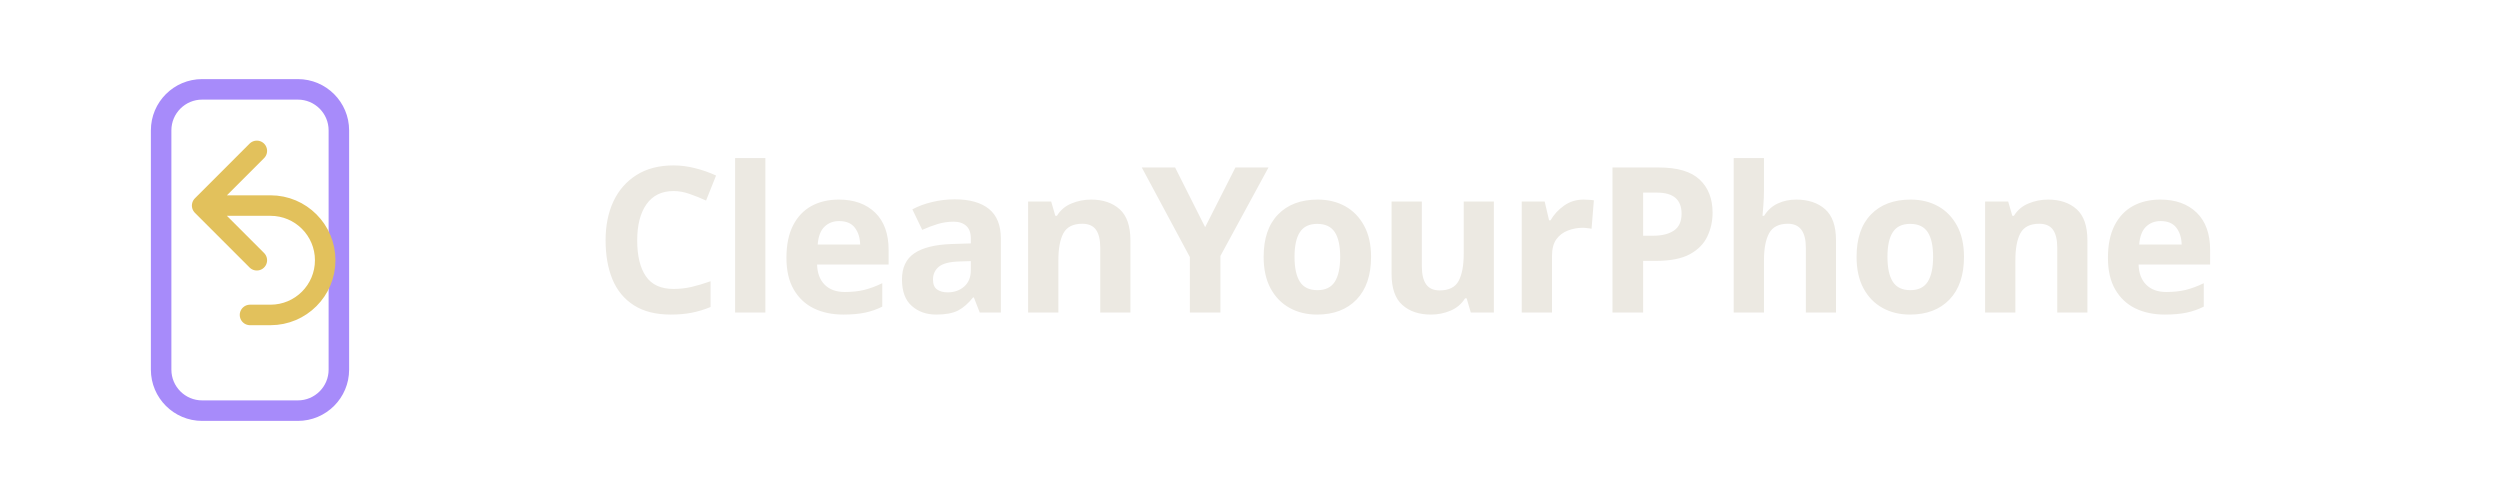
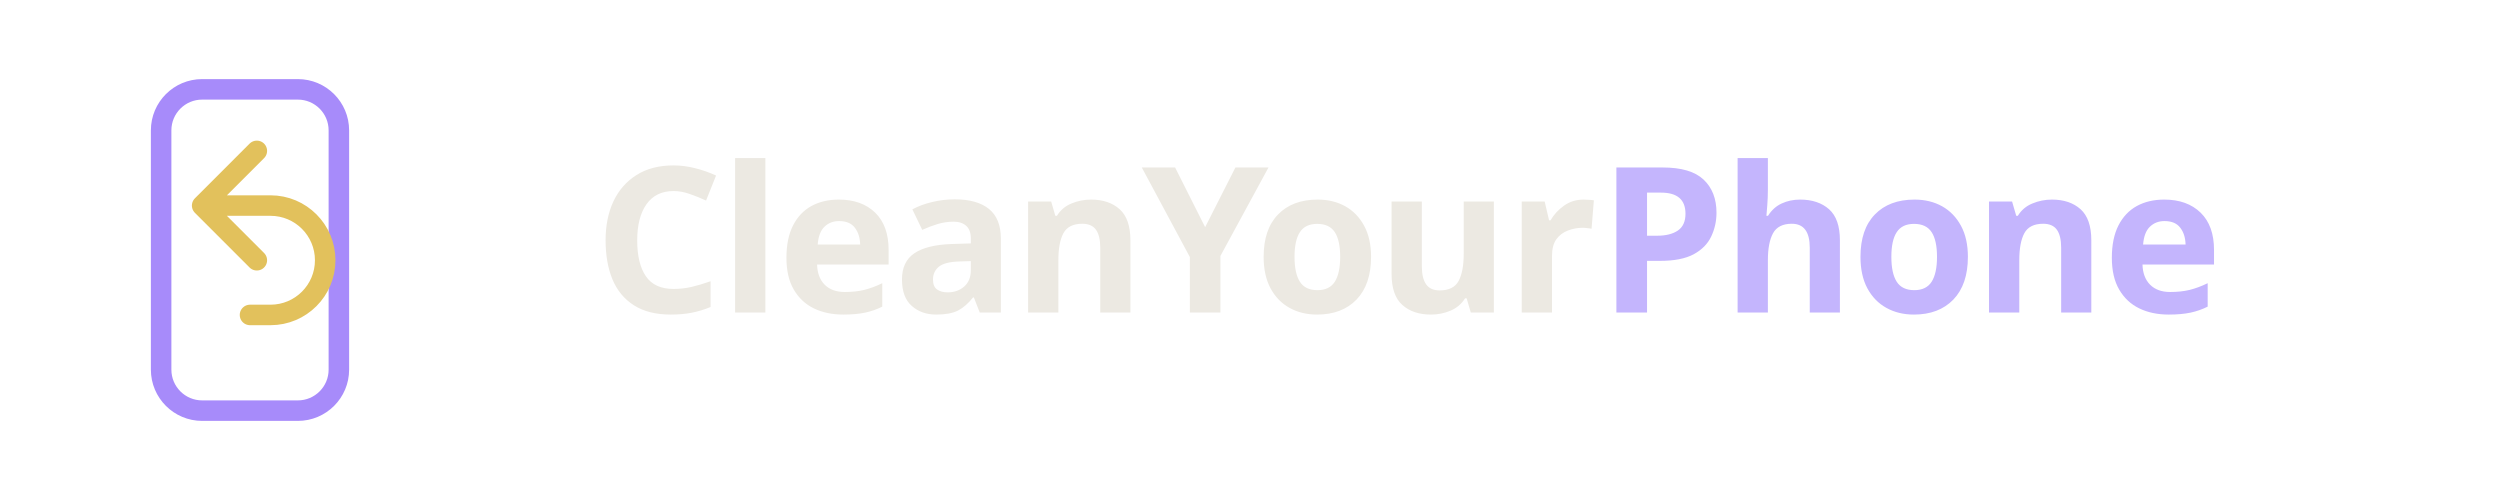
<svg xmlns="http://www.w3.org/2000/svg" width="320" height="64" viewBox="0 0 320 64" role="img" aria-labelledby="title">
  <g transform="translate(4 4) scale(.875)" fill="none" stroke-linecap="round" stroke-linejoin="round" stroke-width="3">
    <rect x="19" y="8.5" width="26" height="47" rx="6" stroke="#A78BFA" />
    <path d="M33 17.5L25 25.5L33 33.5M25 25.5H35A8 8 0 0 1 35 41.5H32" stroke="#E2C15C" />
  </g>
-   <text x="76" y="40" fill="#ECE9E2" font-family="Aptos, 'Segoe UI', system-ui, -apple-system, BlinkMacSystemFont, sans-serif" font-size="26" font-weight="700" letter-spacing="-.5">CleanYourPhone</text>
+   <text x="76" y="40" fill="#ECE9E2" font-family="Aptos, 'Segoe UI', system-ui, -apple-system, BlinkMacSystemFont, sans-serif" font-size="26" font-weight="700" letter-spacing="-.5">CleanYour<tspan fill="#C4B5FD">Phone</tspan>
+   </text>
</svg>
